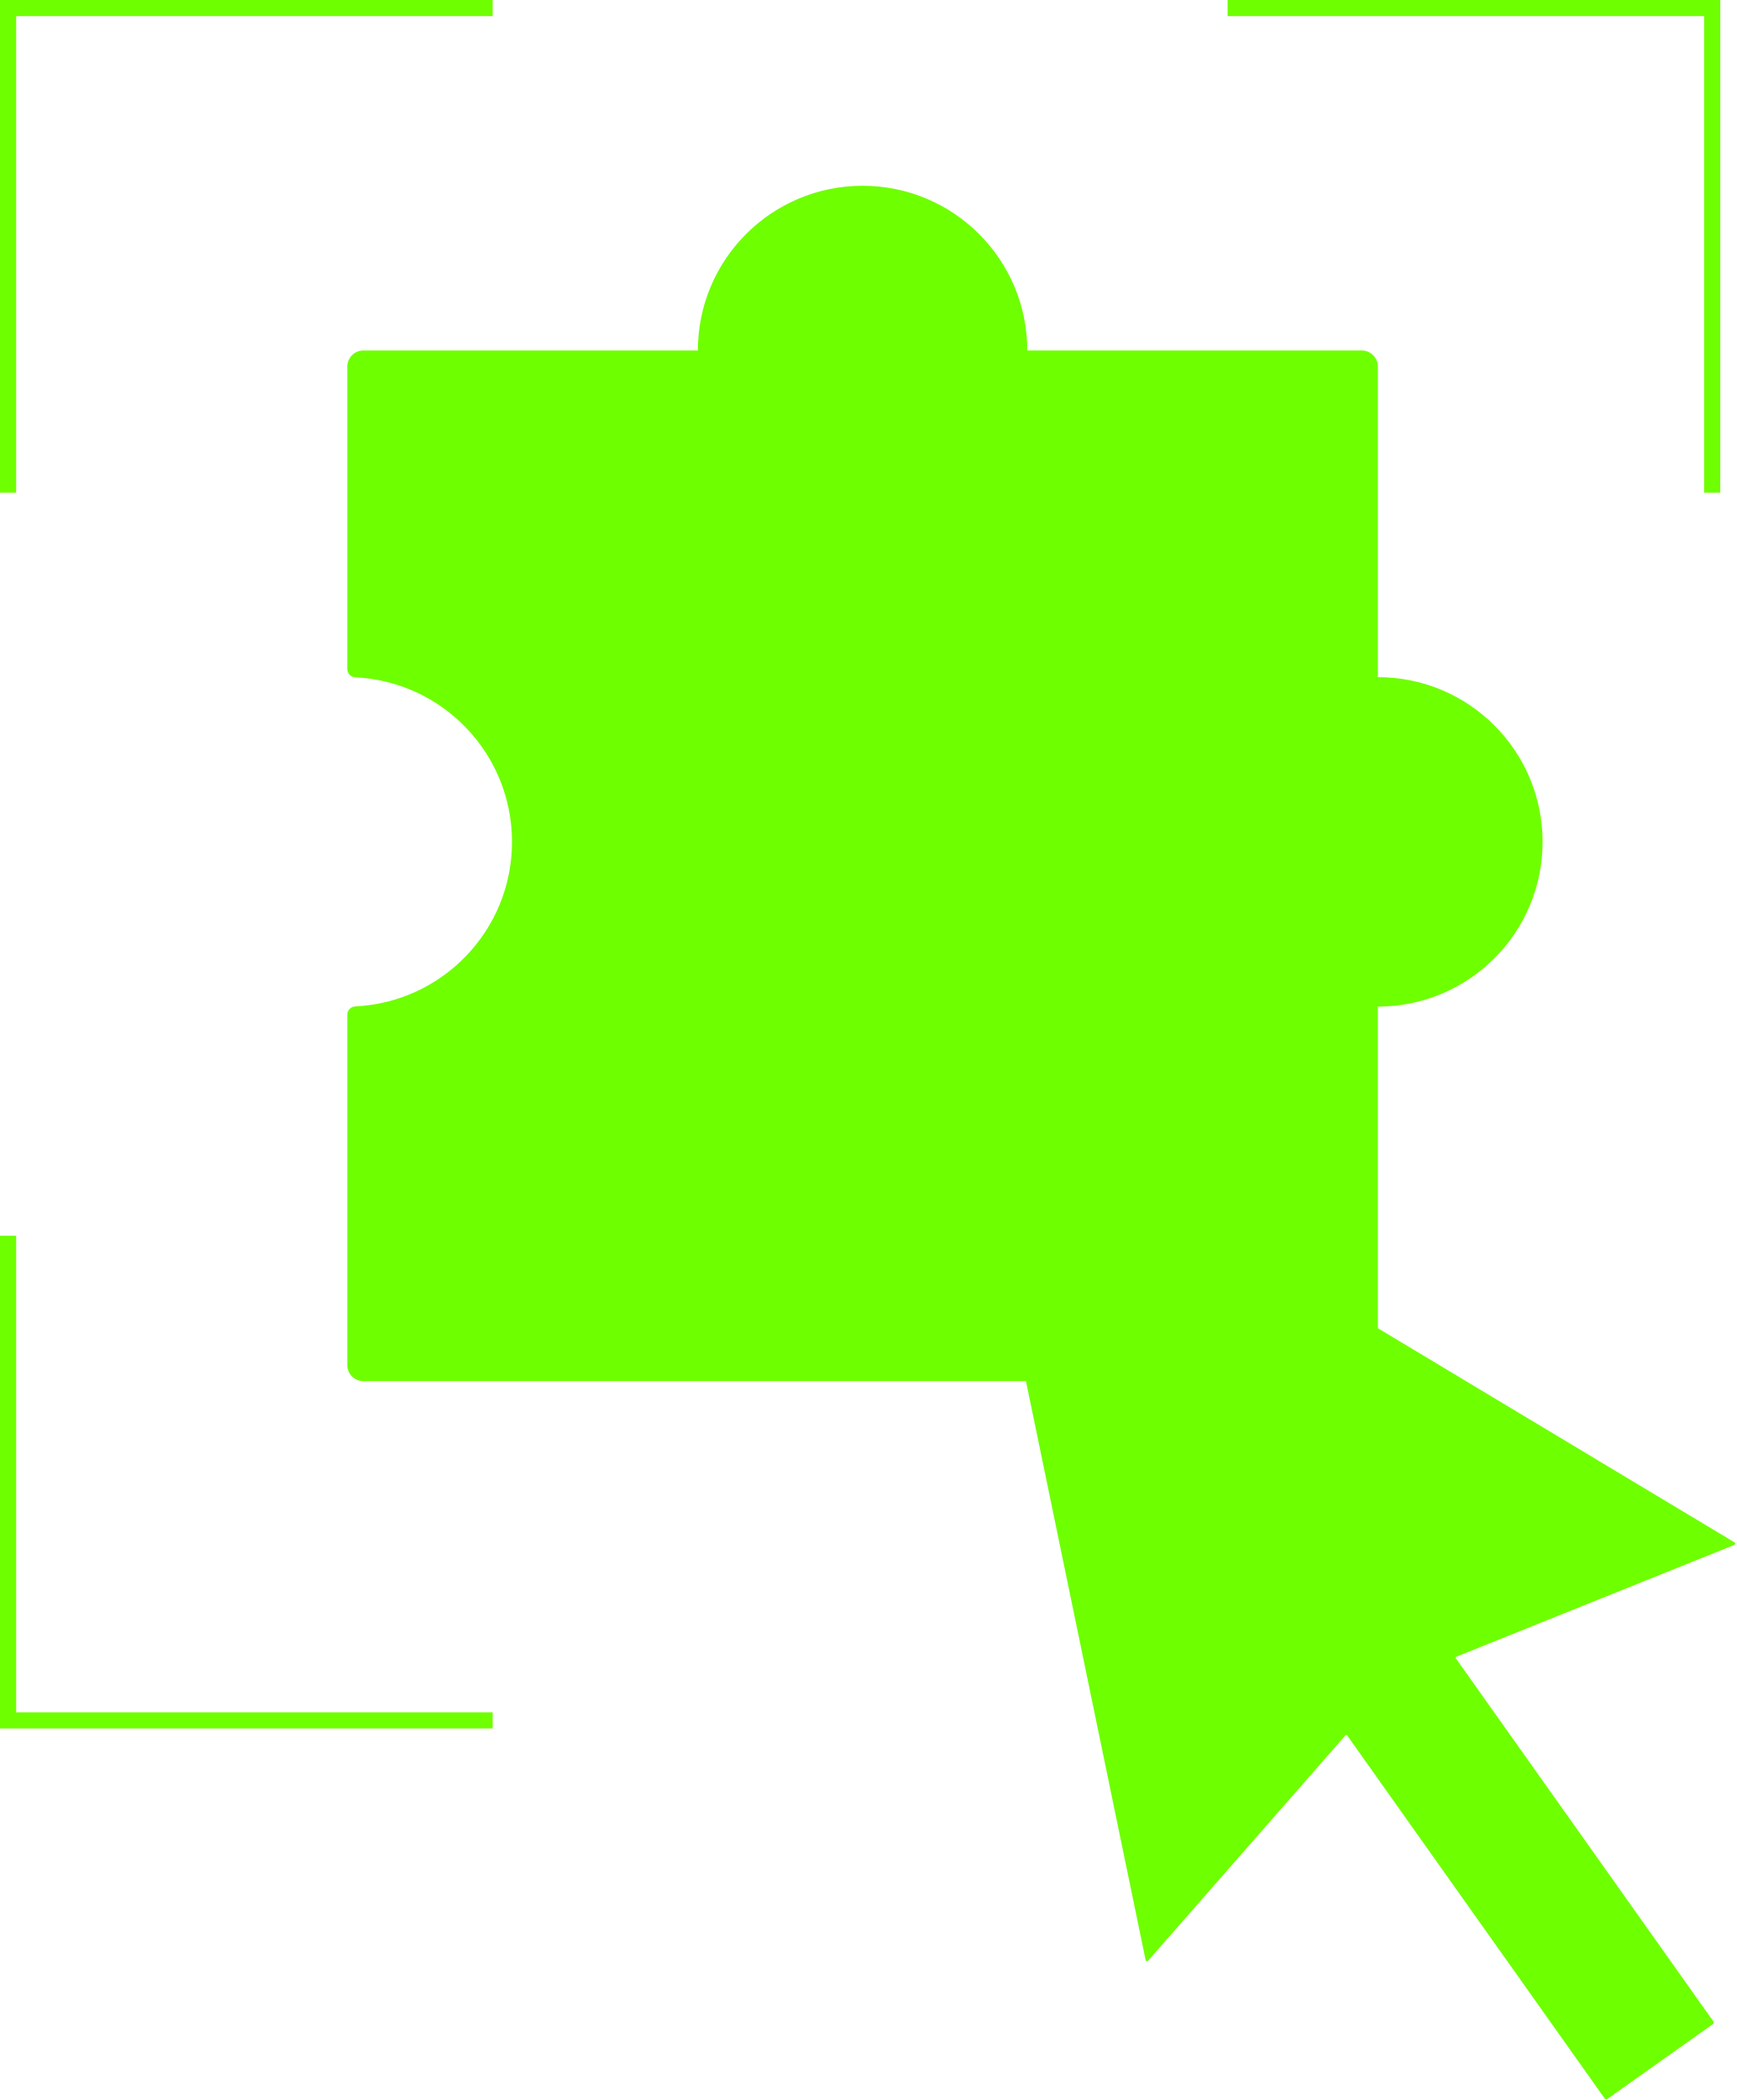
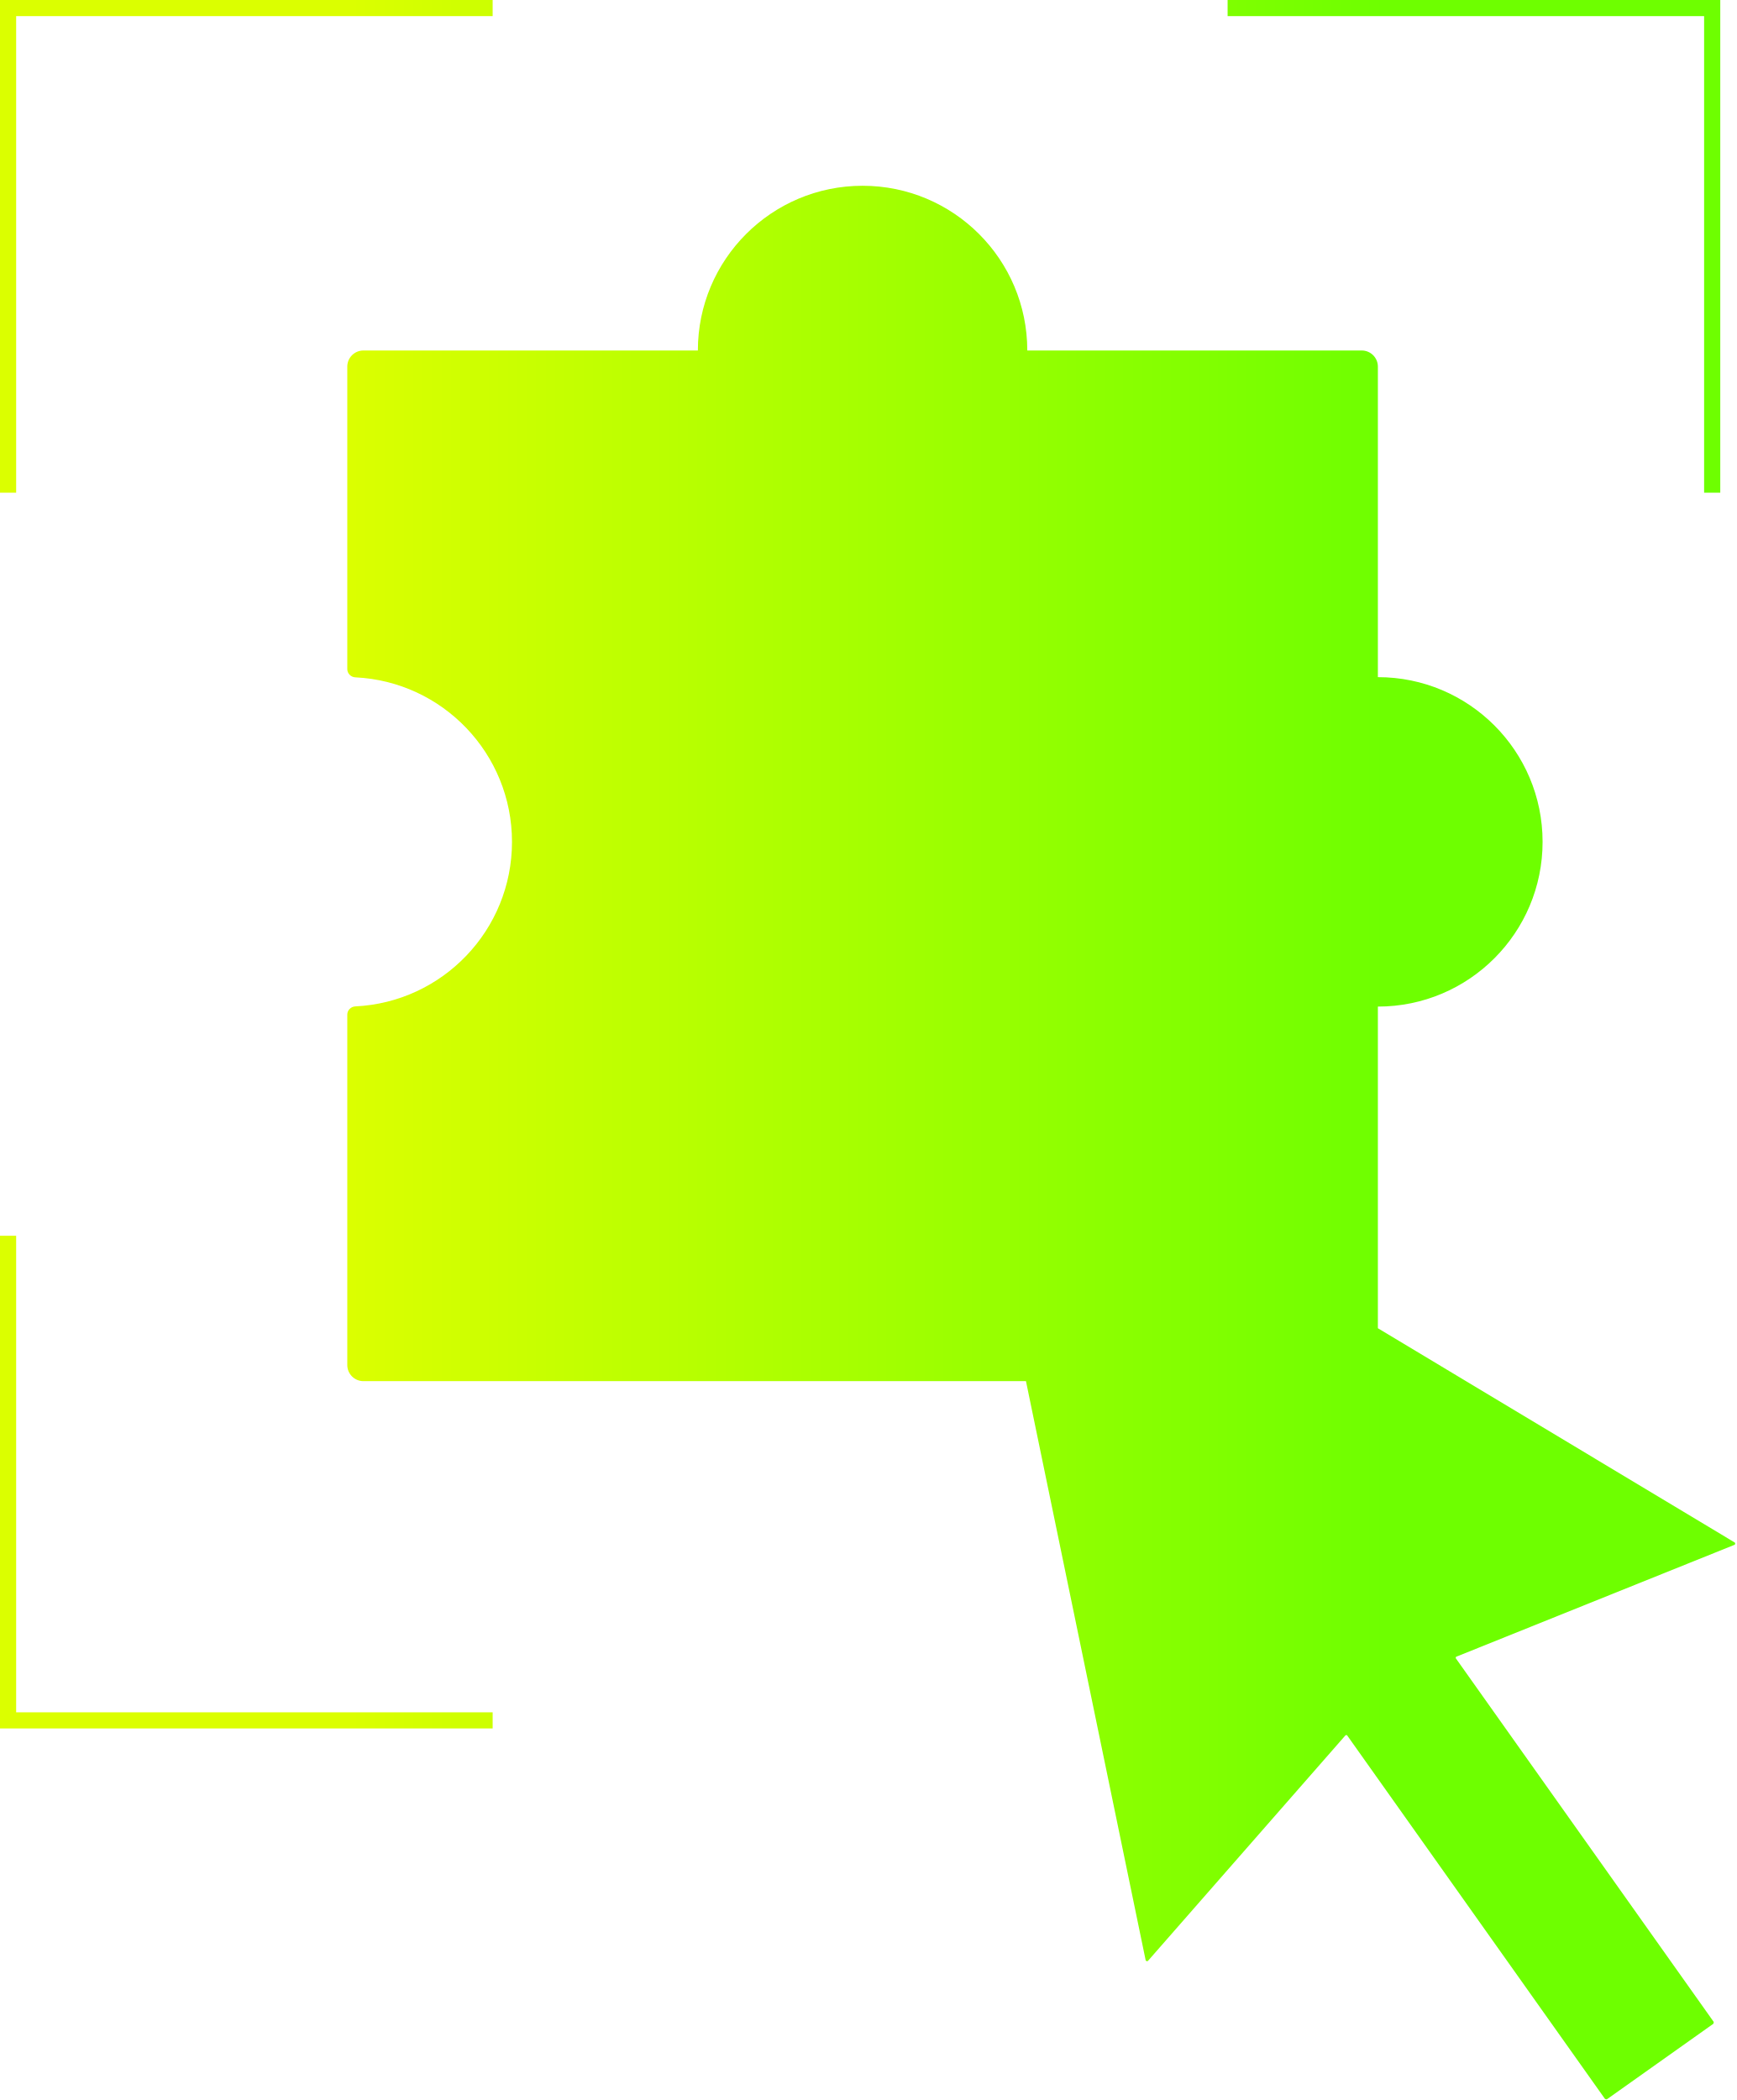
<svg xmlns="http://www.w3.org/2000/svg" width="215" height="260" viewBox="0 0 215 260" fill="none">
-   <path fill-rule="evenodd" clip-rule="evenodd" d="M1 0H0V1V61H2V2H61V0H1ZM170.606 83.837V45.394C170.606 44.289 169.711 43.394 168.606 43.394H127.197C127.197 32.131 118.066 23 106.803 23C95.54 23 86.409 32.131 86.409 43.394H45C43.895 43.394 43 44.289 43 45.394V82.837C43 83.39 43.448 83.835 44 83.861C54.799 84.383 63.394 93.303 63.394 104.231C63.394 115.159 54.799 124.079 44 124.601C43.448 124.627 43 125.072 43 125.625V169C43 170.105 43.895 171 45 171H127.033L141.847 242.668C141.87 242.818 142.073 242.869 142.158 242.753L166.598 214.845C166.598 214.845 166.754 214.79 166.793 214.846L198.722 259.86C198.722 259.86 198.901 259.955 198.975 259.903L212.135 250.568C212.135 250.568 212.23 250.389 212.178 250.315L180.249 205.302C180.249 205.302 180.226 205.151 180.313 205.117L214.731 191.276C214.887 191.221 214.888 191.026 214.753 190.954L170.606 164.447V124.625C181.869 124.625 191 115.494 191 104.231C191 92.968 181.869 83.837 170.606 83.837ZM213 0V1V61H211V2L152 2V0H212H213ZM0 213V214H1H61V212H2L2 153H0V213Z" fill="#6EFF00" />
+   <defs>
+     <linearGradient id="myGradient" gradientTransform="rotate(0)">
+       <stop offset="20%" stop-color="#DBFF00" />
+       <stop offset="80%" stop-color="#6EFF00" />
+     </linearGradient>
+   </defs>
+   <path fill-rule="evenodd" clip-rule="evenodd" d="M1 0H0V1V61H2V2H61V0H1ZM170.606 83.837V45.394C170.606 44.289 169.711 43.394 168.606 43.394H127.197C127.197 32.131 118.066 23 106.803 23C95.54 23 86.409 32.131 86.409 43.394H45C43.895 43.394 43 44.289 43 45.394V82.837C43 83.39 43.448 83.835 44 83.861C54.799 84.383 63.394 93.303 63.394 104.231C63.394 115.159 54.799 124.079 44 124.601C43.448 124.627 43 125.072 43 125.625V169C43 170.105 43.895 171 45 171H127.033L141.847 242.668C141.87 242.818 142.073 242.869 142.158 242.753L166.598 214.845C166.598 214.845 166.754 214.79 166.793 214.846L198.722 259.86C198.722 259.86 198.901 259.955 198.975 259.903L212.135 250.568C212.135 250.568 212.23 250.389 212.178 250.315L180.249 205.302C180.249 205.302 180.226 205.151 180.313 205.117L214.731 191.276C214.887 191.221 214.888 191.026 214.753 190.954L170.606 164.447V124.625C181.869 124.625 191 115.494 191 104.231C191 92.968 181.869 83.837 170.606 83.837ZM213 0V1V61H211V2L152 2V0H212H213ZM0 213V214H1H61V212H2L2 153H0V213Z" fill="url(#myGradient)" />
</svg>
